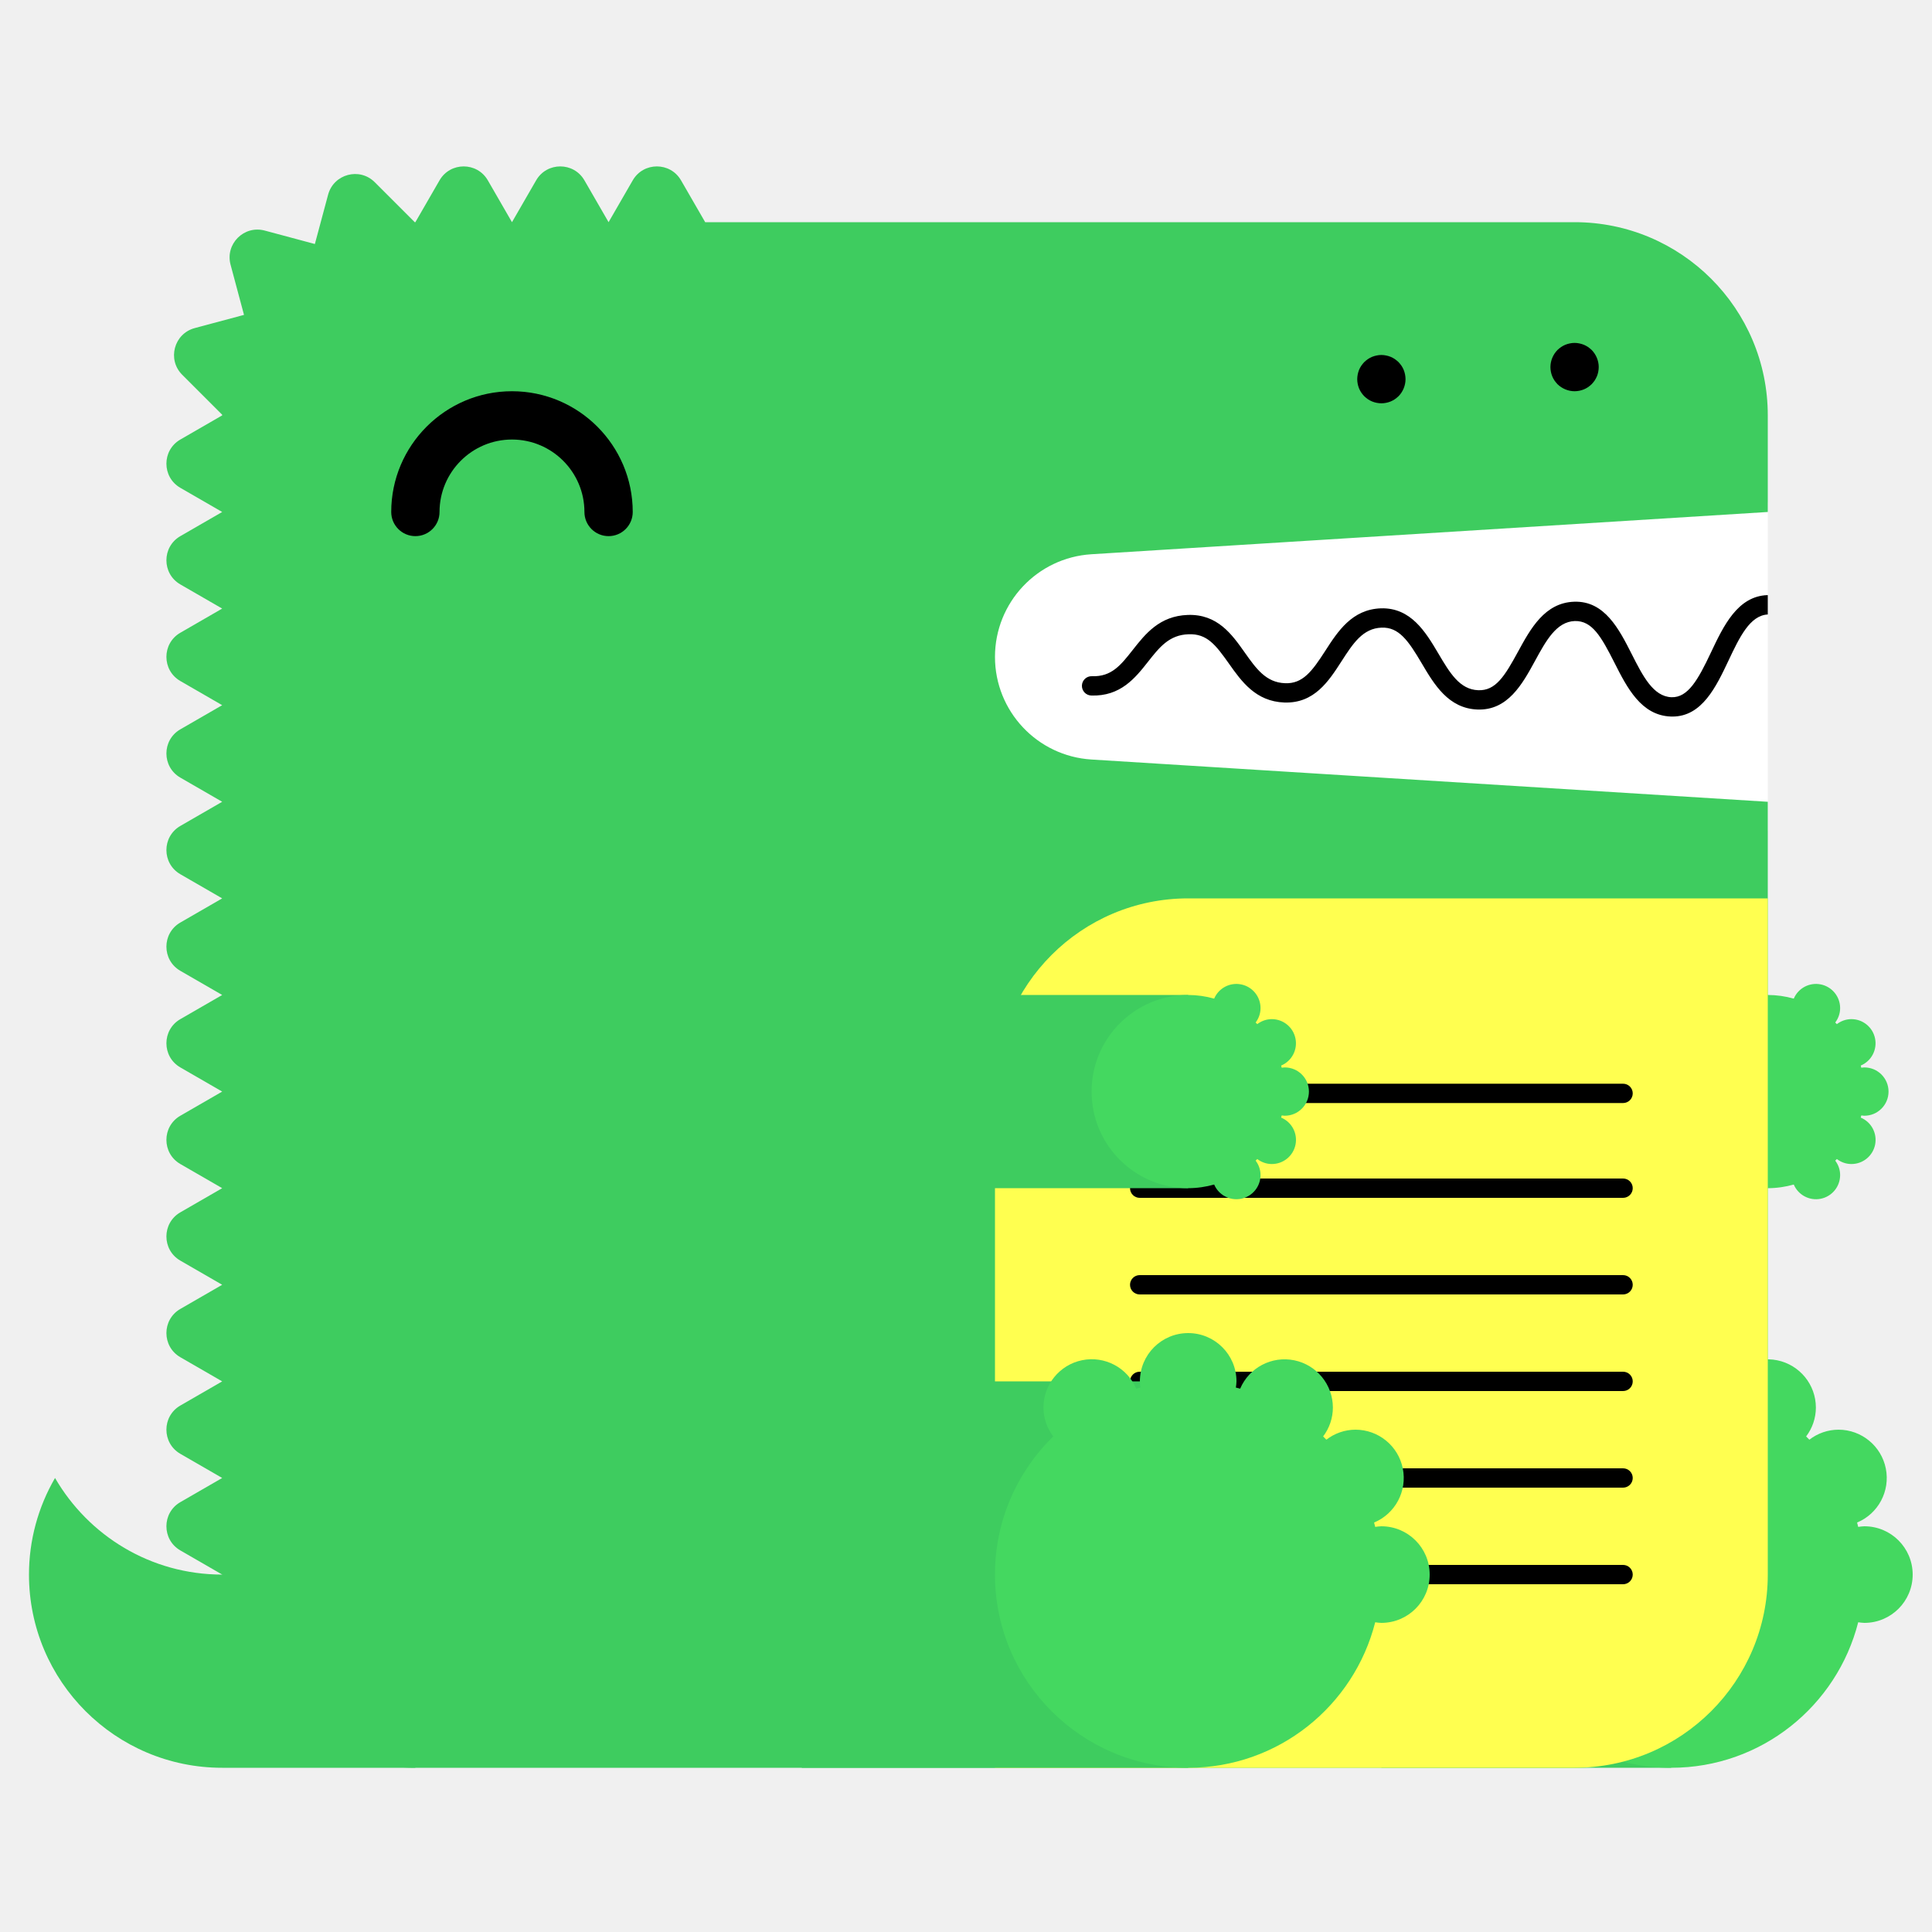
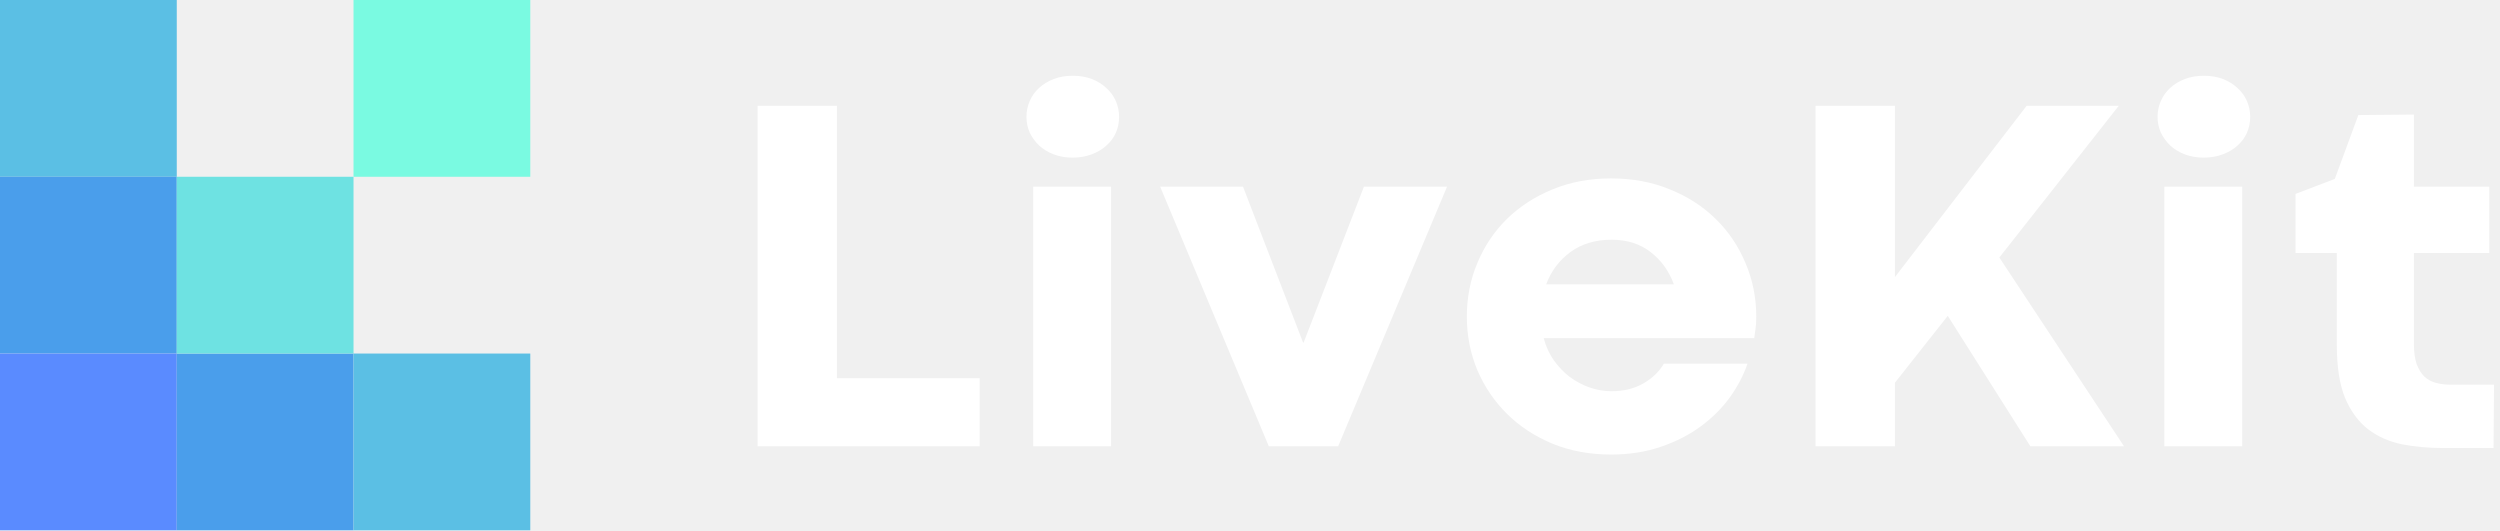
- <svg xmlns="http://www.w3.org/2000/svg" width="200" height="200" viewBox="0 0 200 200">
-   <g fill="none" fill-rule="evenodd">
-     <path fill="#FFF" d="M99 52h84v34H99z" />
-     <path d="M23 163c-7.398 0-13.843-4.027-17.303-10A19.886 19.886 0 0 0 3 163c0 11.046 8.954 20 20 20h20v-20H23z" fill="#3ECC5F" />
-     <path d="M112.98 57.376L183 53V43c0-11.046-8.954-20-20-20H73l-2.5-4.33c-1.112-1.925-3.889-1.925-5 0L63 23l-2.5-4.33c-1.111-1.925-3.889-1.925-5 0L53 23l-2.5-4.33c-1.111-1.925-3.889-1.925-5 0L43 23c-.022 0-.042.003-.065.003l-4.142-4.141c-1.57-1.571-4.252-.853-4.828 1.294l-1.369 5.104-5.192-1.392c-2.148-.575-4.111 1.389-3.535 3.536l1.39 5.193-5.102 1.367c-2.148.576-2.867 3.259-1.296 4.83l4.142 4.142c0 .021-.003.042-.003.064l-4.33 2.5c-1.925 1.111-1.925 3.889 0 5L23 53l-4.33 2.5c-1.925 1.111-1.925 3.889 0 5L23 63l-4.33 2.5c-1.925 1.111-1.925 3.889 0 5L23 73l-4.33 2.5c-1.925 1.111-1.925 3.889 0 5L23 83l-4.33 2.5c-1.925 1.111-1.925 3.889 0 5L23 93l-4.33 2.5c-1.925 1.111-1.925 3.889 0 5L23 103l-4.33 2.5c-1.925 1.111-1.925 3.889 0 5L23 113l-4.33 2.5c-1.925 1.111-1.925 3.889 0 5L23 123l-4.33 2.5c-1.925 1.111-1.925 3.889 0 5L23 133l-4.33 2.5c-1.925 1.111-1.925 3.889 0 5L23 143l-4.33 2.5c-1.925 1.111-1.925 3.889 0 5L23 153l-4.33 2.5c-1.925 1.111-1.925 3.889 0 5L23 163c0 11.046 8.954 20 20 20h120c11.046 0 20-8.954 20-20V83l-70.02-4.376A10.645 10.645 0 0 1 103 68c0-5.621 4.37-10.273 9.98-10.624" fill="#3ECC5F" />
-     <path fill="#3ECC5F" d="M143 183h30v-40h-30z" />
-     <path d="M193 158c-.219 0-.428.037-.639.064-.038-.15-.074-.301-.116-.451A5 5 0 0 0 190.32 148a4.96 4.96 0 0 0-3.016 1.036 26.531 26.531 0 0 0-.335-.336 4.955 4.955 0 0 0 1.011-2.987 5 5 0 0 0-9.599-1.959c-.148-.042-.297-.077-.445-.115.027-.211.064-.42.064-.639a5 5 0 0 0-5-5 5 5 0 0 0-5 5c0 .219.037.428.064.639-.148.038-.297.073-.445.115a4.998 4.998 0 0 0-9.599 1.959c0 1.125.384 2.151 1.011 2.987-3.717 3.632-6.031 8.693-6.031 14.3 0 11.046 8.954 20 20 20 9.339 0 17.16-6.41 19.361-15.064.211.027.42.064.639.064a5 5 0 0 0 5-5 5 5 0 0 0-5-5" fill="#44D860" />
-     <path fill="#3ECC5F" d="M153 123h30v-20h-30z" />
-     <path d="M193 115.5a2.5 2.5 0 1 0 0-5c-.109 0-.214.019-.319.032-.02-.075-.037-.15-.058-.225a2.501 2.501 0 0 0-.963-4.807c-.569 0-1.088.197-1.508.518a6.653 6.653 0 0 0-.168-.168c.314-.417.506-.931.506-1.494a2.5 2.5 0 0 0-4.8-.979A9.987 9.987 0 0 0 183 103c-5.522 0-10 4.478-10 10s4.478 10 10 10c.934 0 1.833-.138 2.69-.377a2.5 2.5 0 0 0 4.8-.979c0-.563-.192-1.077-.506-1.494.057-.055.113-.111.168-.168.42.321.939.518 1.508.518a2.5 2.5 0 0 0 .963-4.807c.021-.074.038-.15.058-.225.105.013.21.032.319.032" fill="#44D860" />
-     <path d="M63 55.5a2.5 2.5 0 0 1-2.5-2.5c0-4.136-3.364-7.5-7.5-7.5s-7.5 3.364-7.5 7.5a2.5 2.5 0 1 1-5 0c0-6.893 5.607-12.5 12.5-12.5S65.5 46.107 65.5 53a2.5 2.5 0 0 1-2.5 2.5" fill="#000" />
-     <path d="M103 183h60c11.046 0 20-8.954 20-20V93h-60c-11.046 0-20 8.954-20 20v70z" fill="#FFFF50" />
-     <path d="M168.02 124h-50.04a1 1 0 1 1 0-2h50.04a1 1 0 1 1 0 2m0 20h-50.04a1 1 0 1 1 0-2h50.04a1 1 0 1 1 0 2m0 20h-50.04a1 1 0 1 1 0-2h50.04a1 1 0 1 1 0 2m0-49.814h-50.04a1 1 0 1 1 0-2h50.04a1 1 0 1 1 0 2m0 19.814h-50.04a1 1 0 1 1 0-2h50.04a1 1 0 1 1 0 2m0 20h-50.04a1 1 0 1 1 0-2h50.04a1 1 0 1 1 0 2M183 61.611c-.012 0-.022-.006-.034-.005-3.09.105-4.552 3.196-5.842 5.923-1.346 2.85-2.387 4.703-4.093 4.647-1.889-.068-2.969-2.202-4.113-4.46-1.314-2.594-2.814-5.536-5.963-5.426-3.046.104-4.513 2.794-5.807 5.167-1.377 2.528-2.314 4.065-4.121 3.994-1.927-.07-2.951-1.805-4.136-3.813-1.321-2.236-2.848-4.75-5.936-4.664-2.994.103-4.465 2.385-5.763 4.4-1.373 2.13-2.335 3.428-4.165 3.351-1.973-.07-2.992-1.51-4.171-3.177-1.324-1.873-2.816-3.993-5.895-3.89-2.928.1-4.399 1.97-5.696 3.618-1.232 1.564-2.194 2.802-4.229 2.724a1 1 0 0 0-.072 2c3.017.101 4.545-1.8 5.872-3.487 1.177-1.496 2.193-2.787 4.193-2.855 1.926-.082 2.829 1.115 4.195 3.045 1.297 1.834 2.769 3.914 5.731 4.021 3.103.104 4.596-2.215 5.918-4.267 1.182-1.834 2.202-3.417 4.15-3.484 1.793-.067 2.769 1.35 4.145 3.681 1.297 2.197 2.766 4.686 5.787 4.796 3.125.108 4.634-2.62 5.949-5.035 1.139-2.088 2.214-4.06 4.119-4.126 1.793-.042 2.728 1.595 4.111 4.33 1.292 2.553 2.757 5.445 5.825 5.556l.169.003c3.064 0 4.518-3.075 5.805-5.794 1.139-2.41 2.217-4.68 4.067-4.773v-2z" fill="#000" />
-     <path fill="#3ECC5F" d="M83 183h40v-40H83z" />
-     <path d="M143 158c-.219 0-.428.037-.639.064-.038-.15-.074-.301-.116-.451A5 5 0 0 0 140.32 148a4.96 4.96 0 0 0-3.016 1.036 26.531 26.531 0 0 0-.335-.336 4.955 4.955 0 0 0 1.011-2.987 5 5 0 0 0-9.599-1.959c-.148-.042-.297-.077-.445-.115.027-.211.064-.42.064-.639a5 5 0 0 0-5-5 5 5 0 0 0-5 5c0 .219.037.428.064.639-.148.038-.297.073-.445.115a4.998 4.998 0 0 0-9.599 1.959c0 1.125.384 2.151 1.011 2.987-3.717 3.632-6.031 8.693-6.031 14.3 0 11.046 8.954 20 20 20 9.339 0 17.16-6.41 19.361-15.064.211.027.42.064.639.064a5 5 0 0 0 5-5 5 5 0 0 0-5-5" fill="#44D860" />
-     <path fill="#3ECC5F" d="M83 123h40v-20H83z" />
-     <path d="M133 115.5a2.5 2.5 0 1 0 0-5c-.109 0-.214.019-.319.032-.02-.075-.037-.15-.058-.225a2.501 2.501 0 0 0-.963-4.807c-.569 0-1.088.197-1.508.518a6.653 6.653 0 0 0-.168-.168c.314-.417.506-.931.506-1.494a2.5 2.5 0 0 0-4.8-.979A9.987 9.987 0 0 0 123 103c-5.522 0-10 4.478-10 10s4.478 10 10 10c.934 0 1.833-.138 2.69-.377a2.5 2.5 0 0 0 4.8-.979c0-.563-.192-1.077-.506-1.494.057-.055.113-.111.168-.168.42.321.939.518 1.508.518a2.5 2.5 0 0 0 .963-4.807c.021-.074.038-.15.058-.225.105.013.21.032.319.032" fill="#44D860" />
-     <path d="M143 41.75c-.16 0-.33-.02-.49-.05a2.52 2.52 0 0 1-.47-.14c-.15-.06-.29-.14-.431-.23-.13-.09-.259-.2-.38-.31-.109-.12-.219-.24-.309-.38s-.17-.28-.231-.43a2.619 2.619 0 0 1-.189-.96c0-.16.02-.33.05-.49.03-.16.08-.31.139-.47.061-.15.141-.29.231-.43.09-.13.2-.26.309-.38.121-.11.25-.22.38-.31.141-.09.281-.17.431-.23.149-.06.31-.11.47-.14.32-.07.65-.07.98 0 .159.03.32.08.47.14.149.06.29.14.43.23.13.09.259.2.38.31.11.12.22.25.31.38.09.14.17.28.23.43.06.16.11.31.14.47.029.16.05.33.05.49 0 .66-.271 1.31-.73 1.77-.121.11-.25.22-.38.31-.14.09-.281.17-.43.23a2.565 2.565 0 0 1-.96.19m20-1.25c-.66 0-1.3-.27-1.771-.73a3.802 3.802 0 0 1-.309-.38c-.09-.14-.17-.28-.231-.43a2.619 2.619 0 0 1-.189-.96c0-.66.27-1.3.729-1.77.121-.11.25-.22.38-.31.141-.09.281-.17.431-.23.149-.06.31-.11.47-.14.32-.07.66-.07.98 0 .159.03.32.08.47.14.149.06.29.14.43.23.13.09.259.2.38.31.459.47.73 1.11.73 1.77 0 .16-.021.33-.05.49-.03.16-.08.32-.14.47-.07.15-.14.29-.23.43-.09.13-.2.26-.31.38-.121.11-.25.22-.38.31-.14.09-.281.17-.43.23a2.565 2.565 0 0 1-.96.19" fill="#000" />
-   </g>
+ <svg xmlns="http://www.w3.org/2000/svg" width="132" height="28" viewBox="0 0 132 28" fill="none">
+   <rect width="9.333" height="9.333" fill="#5BBFE4" />
+   <rect y="9.333" width="9.333" height="9.333" fill="#4A9EEB" />
+   <rect y="18.667" width="9.333" height="9.333" fill="#5A8BFF" />
+   <rect x="9.333" y="18.667" width="9.333" height="9.333" fill="#4A9EEB" />
+   <rect x="9.333" y="9.333" width="9.333" height="9.333" fill="#6EE2E2" />
+   <rect x="18.666" width="9.333" height="9.333" fill="#7AFAE1" />
+   <rect x="18.666" y="18.667" width="9.333" height="9.333" fill="#5BBFE4" />
+   <path d="M40 5.586H44.19V19.968H51.725V23.564H40V5.586Z" fill="white" />
+   <path d="M54.554 9.856H58.665V23.564H54.554V9.856ZM54.197 6.168C54.197 5.877 54.254 5.599 54.369 5.335C54.483 5.071 54.646 4.842 54.858 4.648C55.078 4.445 55.338 4.286 55.638 4.172C55.937 4.057 56.272 4 56.642 4C57.013 4 57.347 4.057 57.647 4.172C57.947 4.286 58.202 4.445 58.414 4.648C58.634 4.842 58.801 5.071 58.916 5.335C59.031 5.599 59.088 5.877 59.088 6.168C59.088 6.468 59.031 6.75 58.916 7.014C58.801 7.269 58.634 7.494 58.414 7.688C58.202 7.882 57.942 8.036 57.634 8.151C57.334 8.265 56.999 8.323 56.629 8.323C56.268 8.323 55.937 8.265 55.638 8.151C55.338 8.036 55.083 7.882 54.871 7.688C54.66 7.485 54.492 7.256 54.369 7.001C54.254 6.736 54.197 6.459 54.197 6.168Z" fill="white" />
+   <path d="M76.404 9.856L70.654 23.564H66.993L61.256 9.856H65.631L68.804 18.091H68.83L72.016 9.856H76.404Z" fill="white" />
+   <path d="M77.449 16.716C77.449 15.712 77.634 14.769 78.004 13.888C78.374 12.998 78.894 12.222 79.564 11.561C80.242 10.9 81.044 10.38 81.97 10.001C82.904 9.614 83.935 9.42 85.063 9.42C86.2 9.42 87.235 9.614 88.169 10.001C89.112 10.38 89.918 10.9 90.588 11.561C91.267 12.222 91.791 12.998 92.161 13.888C92.54 14.769 92.73 15.712 92.73 16.716C92.73 16.998 92.716 17.219 92.69 17.377C92.672 17.536 92.65 17.695 92.624 17.853H81.507C81.621 18.285 81.798 18.673 82.036 19.017C82.282 19.36 82.564 19.655 82.882 19.902C83.208 20.14 83.556 20.325 83.926 20.457C84.305 20.59 84.693 20.656 85.089 20.656C85.733 20.656 86.292 20.519 86.768 20.246C87.244 19.973 87.605 19.625 87.852 19.202H92.267C92.064 19.801 91.756 20.391 91.342 20.973C90.927 21.546 90.416 22.057 89.808 22.506C89.2 22.956 88.495 23.317 87.693 23.59C86.9 23.863 86.023 24 85.063 24C83.944 24 82.917 23.811 81.983 23.432C81.049 23.044 80.247 22.52 79.577 21.859C78.907 21.198 78.383 20.427 78.004 19.545C77.634 18.655 77.449 17.712 77.449 16.716ZM85.089 12.658C84.234 12.658 83.512 12.874 82.921 13.306C82.331 13.738 81.903 14.306 81.639 15.011H88.381C88.125 14.315 87.72 13.751 87.165 13.319C86.609 12.879 85.918 12.658 85.089 12.658Z" fill="white" />
+   <path d="M100.053 14.628L107.006 5.586H111.87L105.565 13.597L112.148 23.564H107.204L102.842 16.677L100.053 20.206V23.564H95.862V5.586H100.053V14.628Z" fill="white" />
+   <path d="M114.276 9.856H118.387V23.564H114.276V9.856ZM113.919 6.168C113.919 5.877 113.977 5.599 114.091 5.335C114.206 5.071 114.369 4.842 114.58 4.648C114.801 4.445 115.061 4.286 115.36 4.172C115.66 4.057 115.995 4 116.365 4C116.735 4 117.07 4.057 117.369 4.172C117.669 4.286 117.925 4.445 118.136 4.648C118.356 4.842 118.524 5.071 118.638 5.335C118.753 5.599 118.81 5.877 118.81 6.168C118.81 6.468 118.753 6.75 118.638 7.014C118.524 7.269 118.356 7.494 118.136 7.688C117.925 7.882 117.665 8.036 117.356 8.151C117.057 8.265 116.722 8.323 116.352 8.323C115.99 8.323 115.66 8.265 115.36 8.151C115.061 8.036 114.805 7.882 114.594 7.688C114.382 7.485 114.215 7.256 114.091 7.001C113.977 6.736 113.919 6.459 113.919 6.168Z" fill="white" />
+   <path d="M124.521 6.075L127.455 6.049V9.856H131.434V13.359H127.455V18.171C127.455 18.593 127.504 18.946 127.601 19.228C127.707 19.501 127.843 19.721 128.011 19.889C128.187 20.048 128.394 20.158 128.632 20.219C128.87 20.281 129.125 20.312 129.399 20.312H131.685L131.659 23.656H129.002C128.235 23.656 127.508 23.59 126.821 23.458C126.142 23.317 125.547 23.053 125.036 22.665C124.525 22.268 124.12 21.718 123.82 21.013C123.529 20.299 123.384 19.365 123.384 18.21V13.359H121.203V10.239L123.278 9.446L124.521 6.075Z" fill="white" />
</svg>
